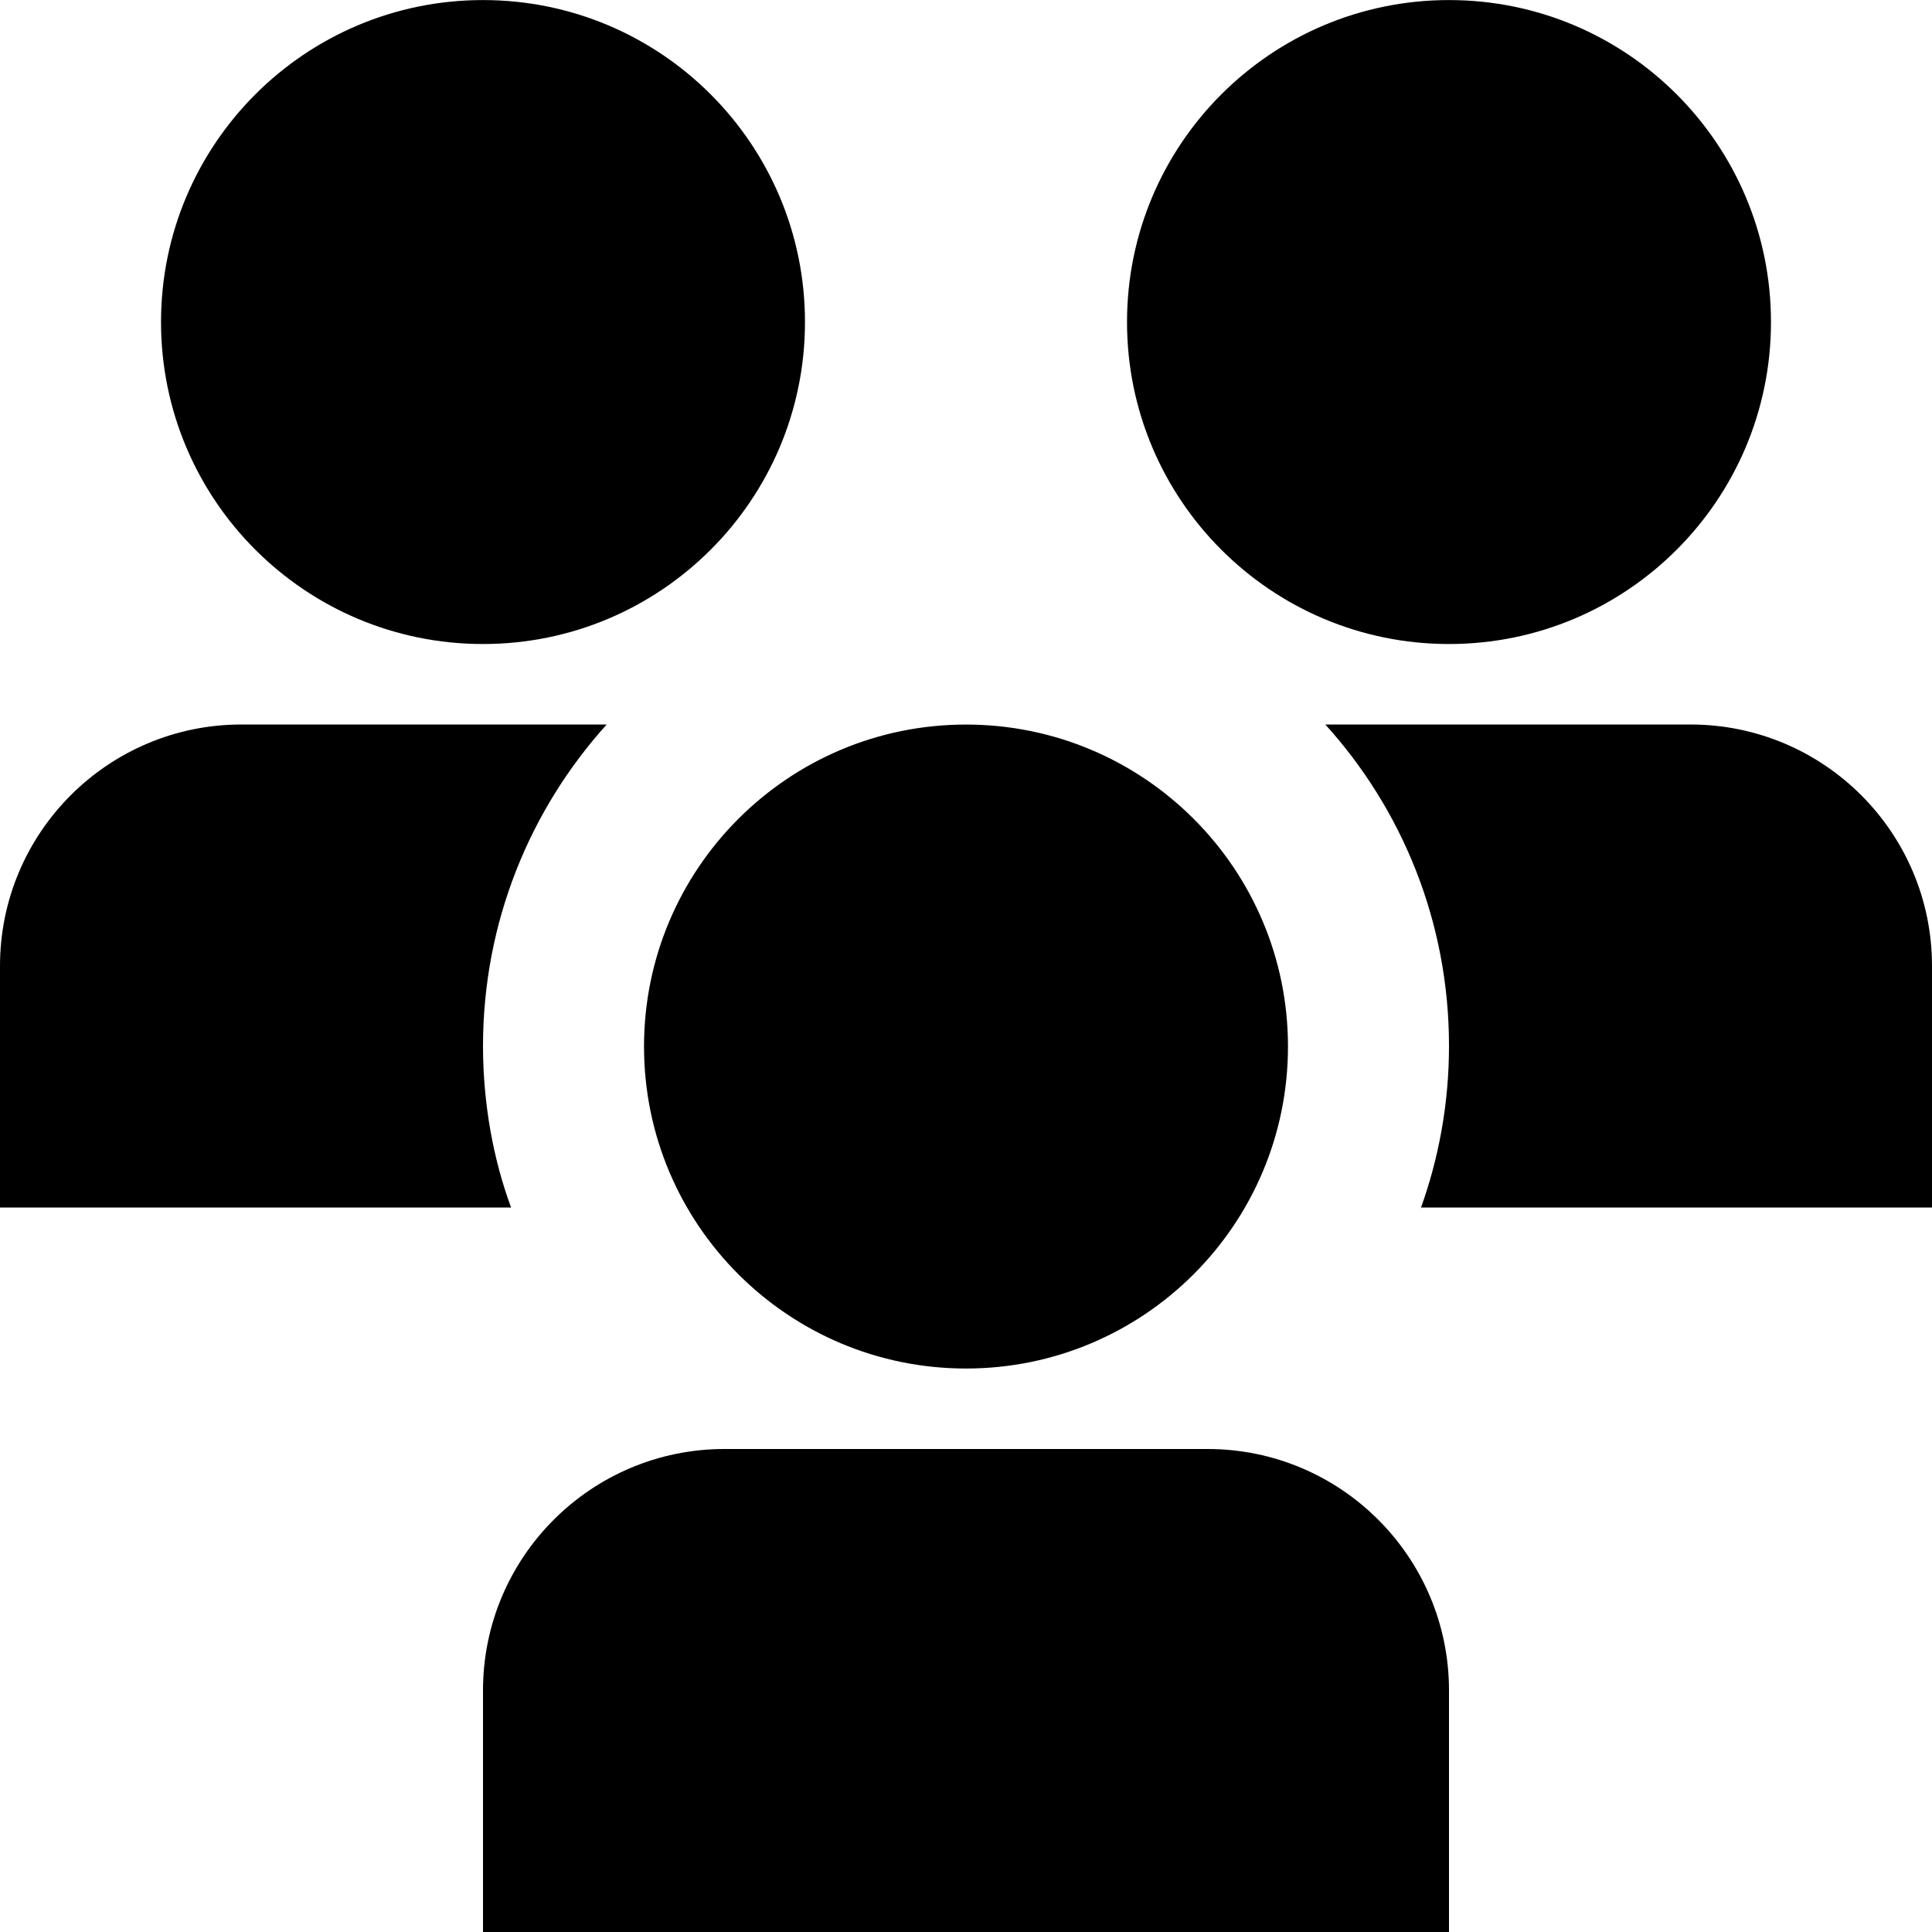
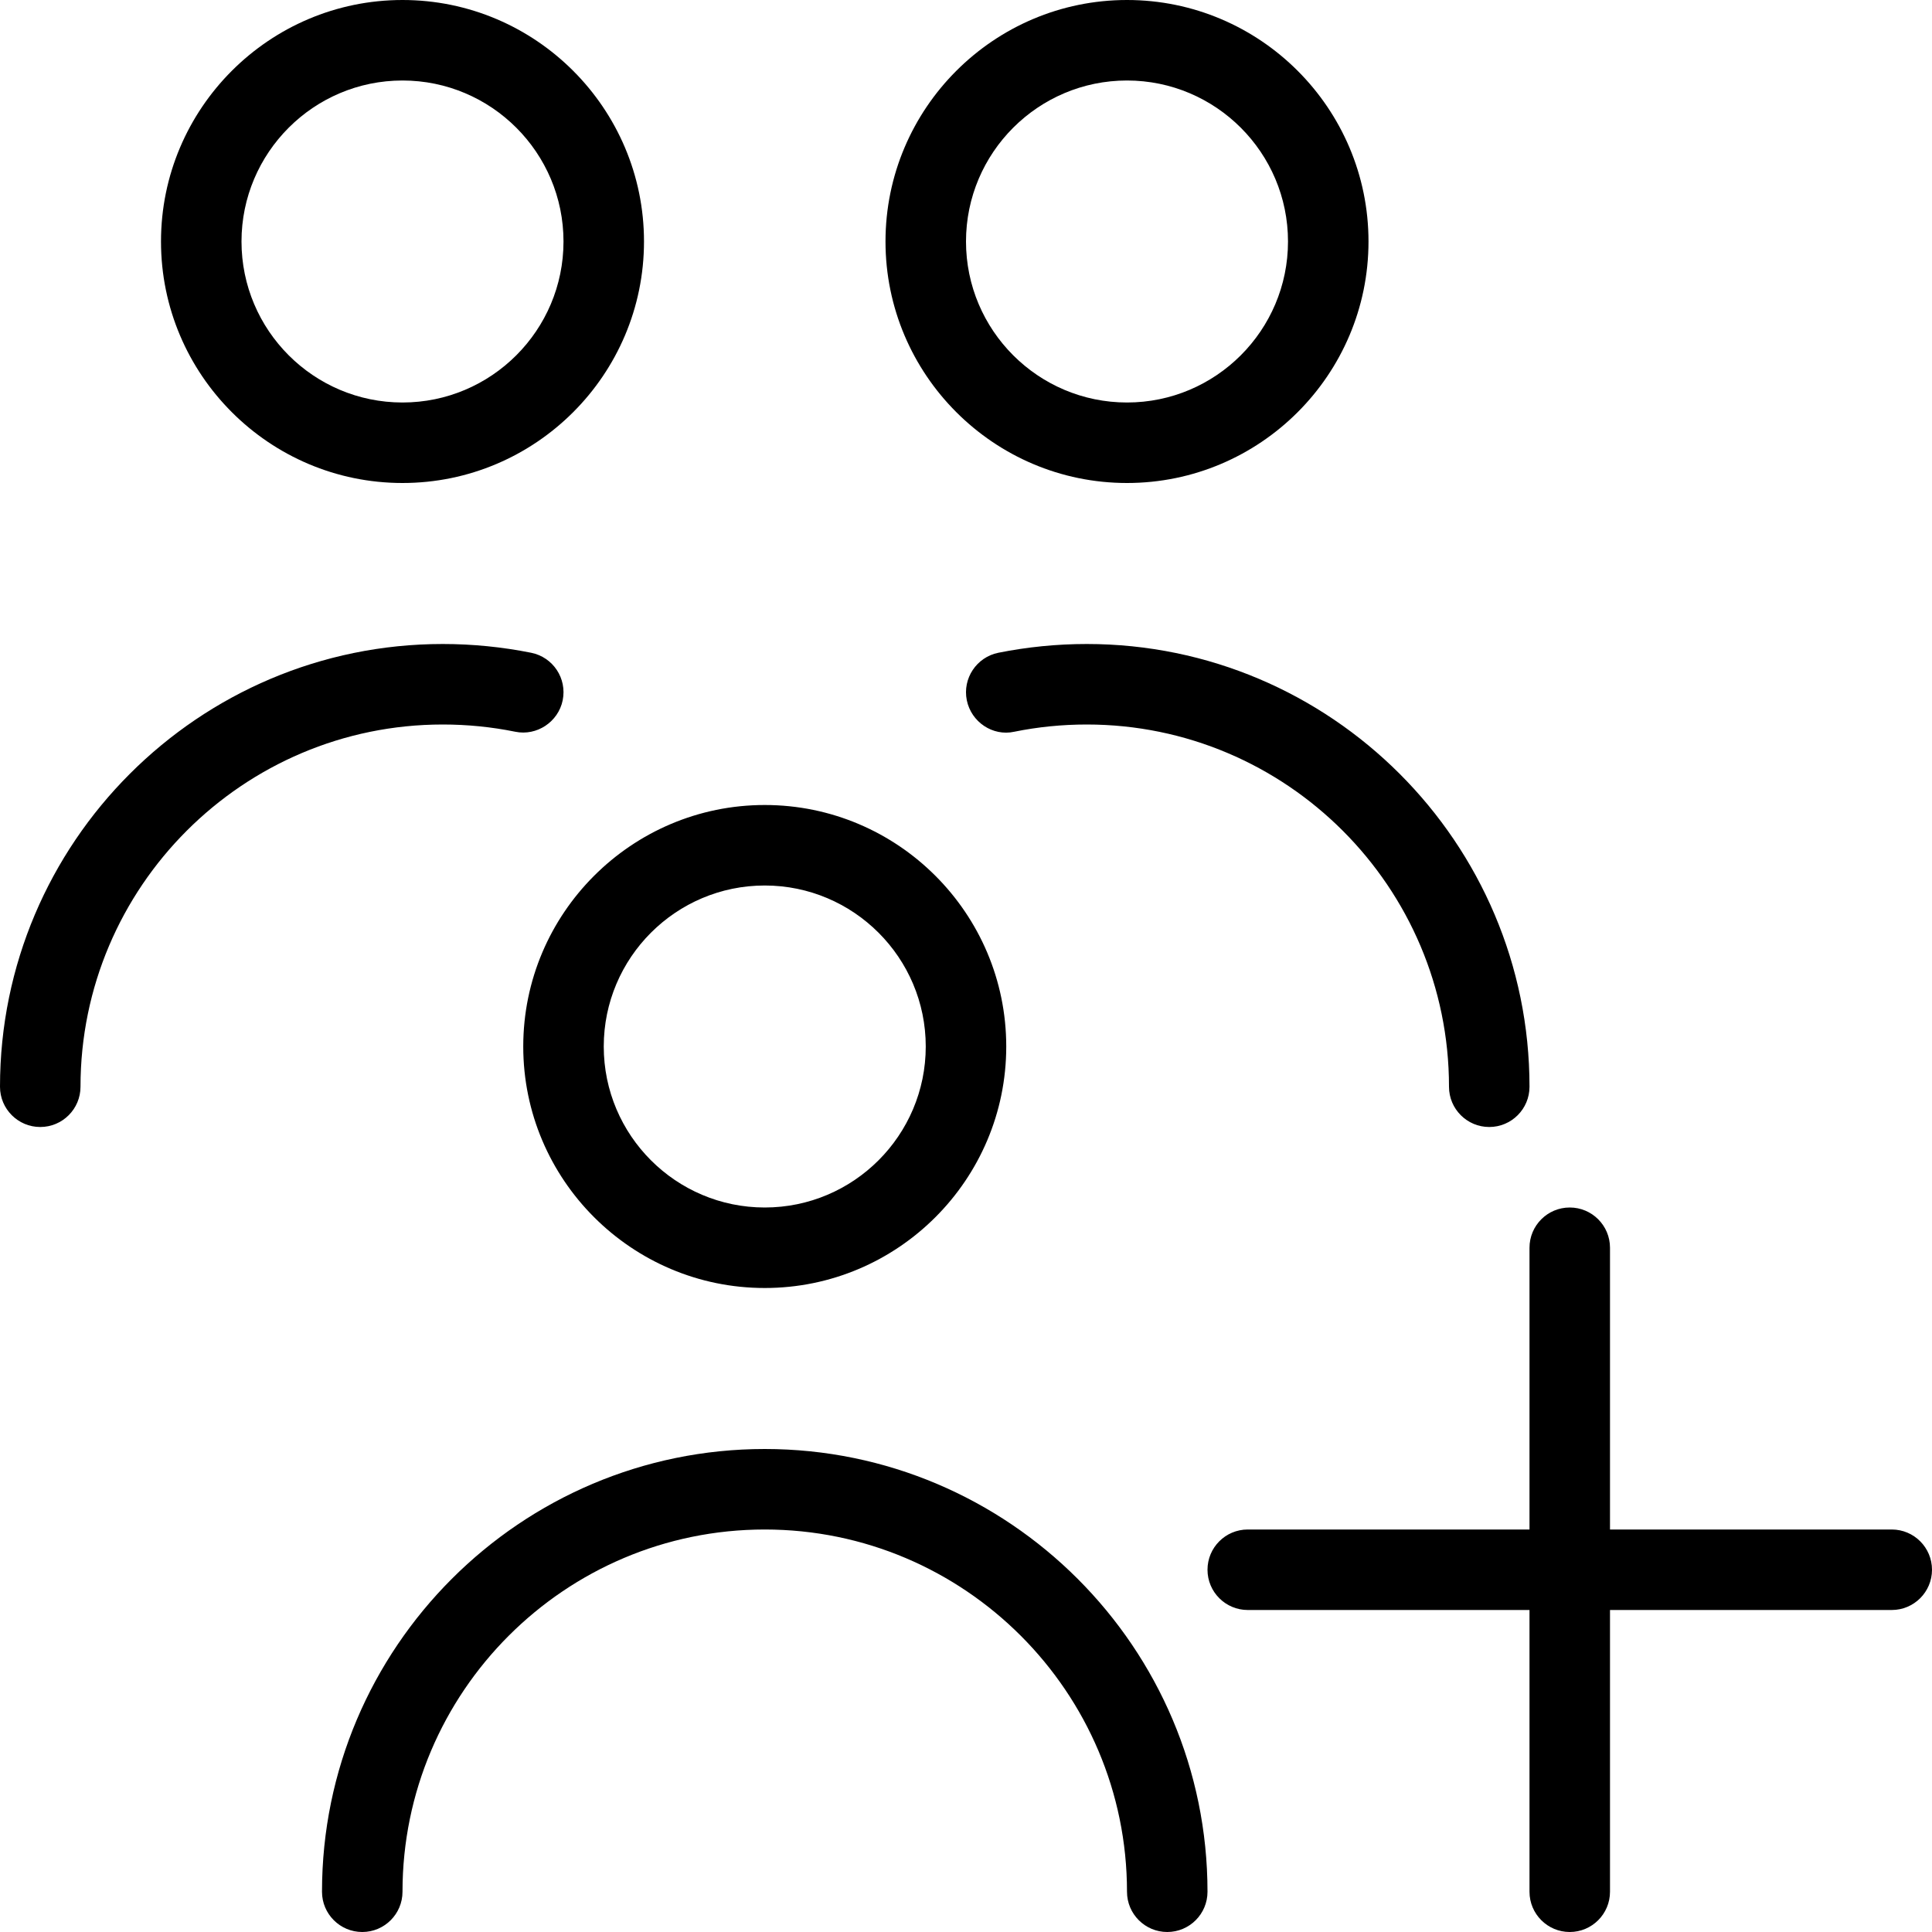
- <svg xmlns="http://www.w3.org/2000/svg" version="1.1" width="32" height="32" viewBox="0 0 32 32">
-   <path d="M16 22.667c-2.946 0-5.333-2.388-5.333-5.333s2.388-5.333 5.333-5.333c2.946 0 5.333 2.388 5.333 5.333v0c0 2.946-2.388 5.333-5.333 5.333v0zM24 28c0-2.209-1.791-4-4-4v0h-8c-2.209 0-4 1.791-4 4v0 4h16zM24 10.667c-2.946 0-5.333-2.388-5.333-5.333s2.388-5.333 5.333-5.333c2.946 0 5.333 2.388 5.333 5.333v0c0 2.946-2.388 5.333-5.333 5.333v0zM8 10.667c-2.946 0-5.333-2.388-5.333-5.333s2.388-5.333 5.333-5.333c2.946 0 5.333 2.388 5.333 5.333v0c0 2.946-2.388 5.333-5.333 5.333v0zM8 17.333c0-0.001 0-0.002 0-0.003 0-2.054 0.778-3.926 2.055-5.337l-0.006 0.007h-6.049c-2.209 0-4 1.791-4 4v0 4h8.465c-0.293-0.793-0.463-1.71-0.465-2.666v-0.001zM23.535 20h8.465v-4c0-2.209-1.791-4-4-4v0h-6.049c1.271 1.402 2.049 3.271 2.049 5.322 0 0.96-0.171 1.881-0.483 2.733l0.018-0.055z" />
+ <svg xmlns="http://www.w3.org/2000/svg" id="Layer_1" data-name="Layer 1" viewBox="0 0 24 24" width="512" height="512">
+   <path d="m5,6c1.654,0,3-1.346,3-3S6.654,0,5,0s-3,1.346-3,3,1.346,3,3,3Zm0-5c1.103,0,2,.897,2,2s-.897,2-2,2-2-.897-2-2,.897-2,2-2Zm.5,8c-2.481,0-4.5,2.019-4.5,4.5,0,.276-.224.5-.5.5s-.5-.224-.5-.5c0-3.032,2.467-5.5,5.5-5.5.37,0,.74.037,1.099.109.271.055.446.318.391.59-.055.27-.323.446-.589.391-.294-.06-.597-.09-.901-.09Zm8.5-3c1.654,0,3-1.346,3-3s-1.346-3-3-3-3,1.346-3,3,1.346,3,3,3Zm0-5c1.103,0,2,.897,2,2s-.897,2-2,2-2-.897-2-2,.897-2,2-2Zm-.5,7c3.033,0,5.5,2.468,5.5,5.5,0,.276-.224.5-.5.5s-.5-.224-.5-.5c0-2.481-2.019-4.5-4.5-4.5-.304,0-.607.03-.901.09-.267.059-.534-.121-.589-.391-.055-.271.121-.535.391-.59.359-.072.729-.109,1.099-.109Zm-7,5c0,1.654,1.346,3,3,3s3-1.346,3-3-1.346-3-3-3-3,1.346-3,3Zm3-2c1.103,0,2,.897,2,2s-.897,2-2,2-2-.897-2-2,.897-2,2-2Zm5.5,12.5c0,.276-.224.5-.5.5s-.5-.224-.5-.5c0-2.481-2.019-4.5-4.5-4.5s-4.5,2.019-4.5,4.5c0,.276-.224.5-.5.5s-.5-.224-.5-.5c0-3.032,2.467-5.5,5.5-5.5s5.5,2.468,5.5,5.5Zm9-4c0,.276-.224.5-.5.5h-3.5v3.5c0,.276-.224.5-.5.5s-.5-.224-.5-.5v-3.5h-3.5c-.276,0-.5-.224-.5-.5s.224-.5.5-.5h3.5v-3.5c0-.276.224-.5.5-.5s.5.224.5.5v3.5h3.5c.276,0,.5.224.5.5Z" />
</svg>
